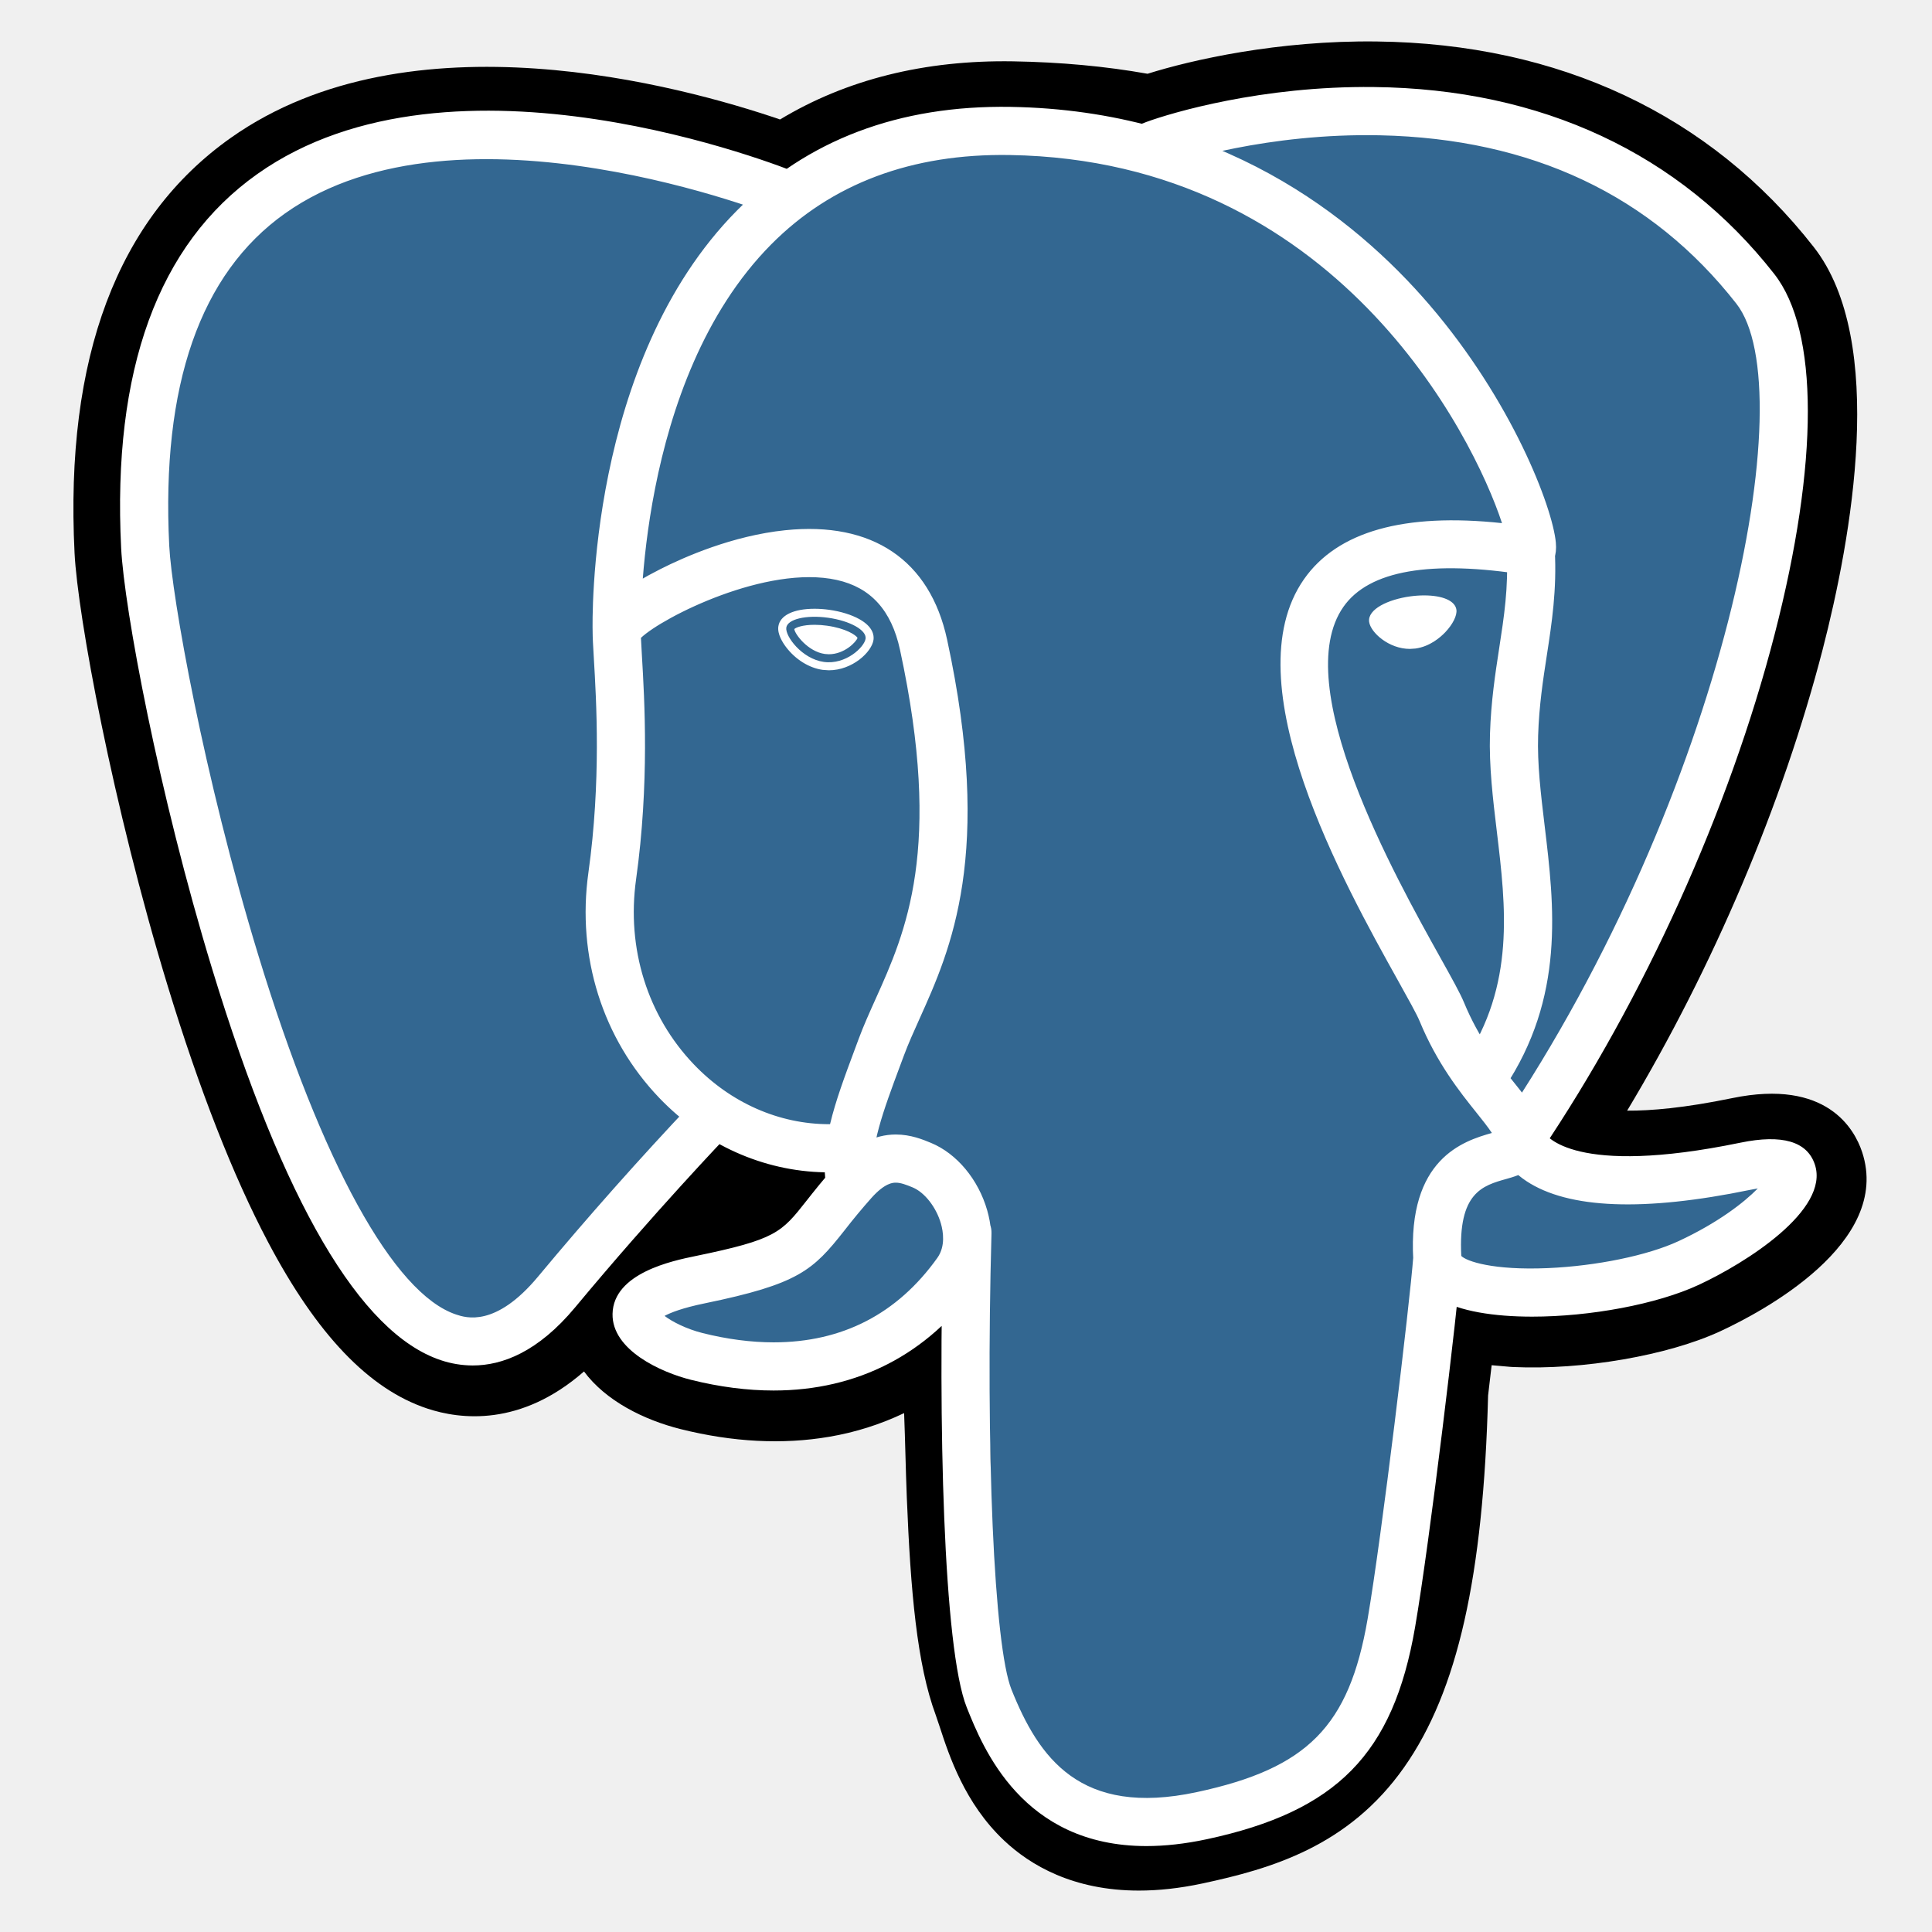
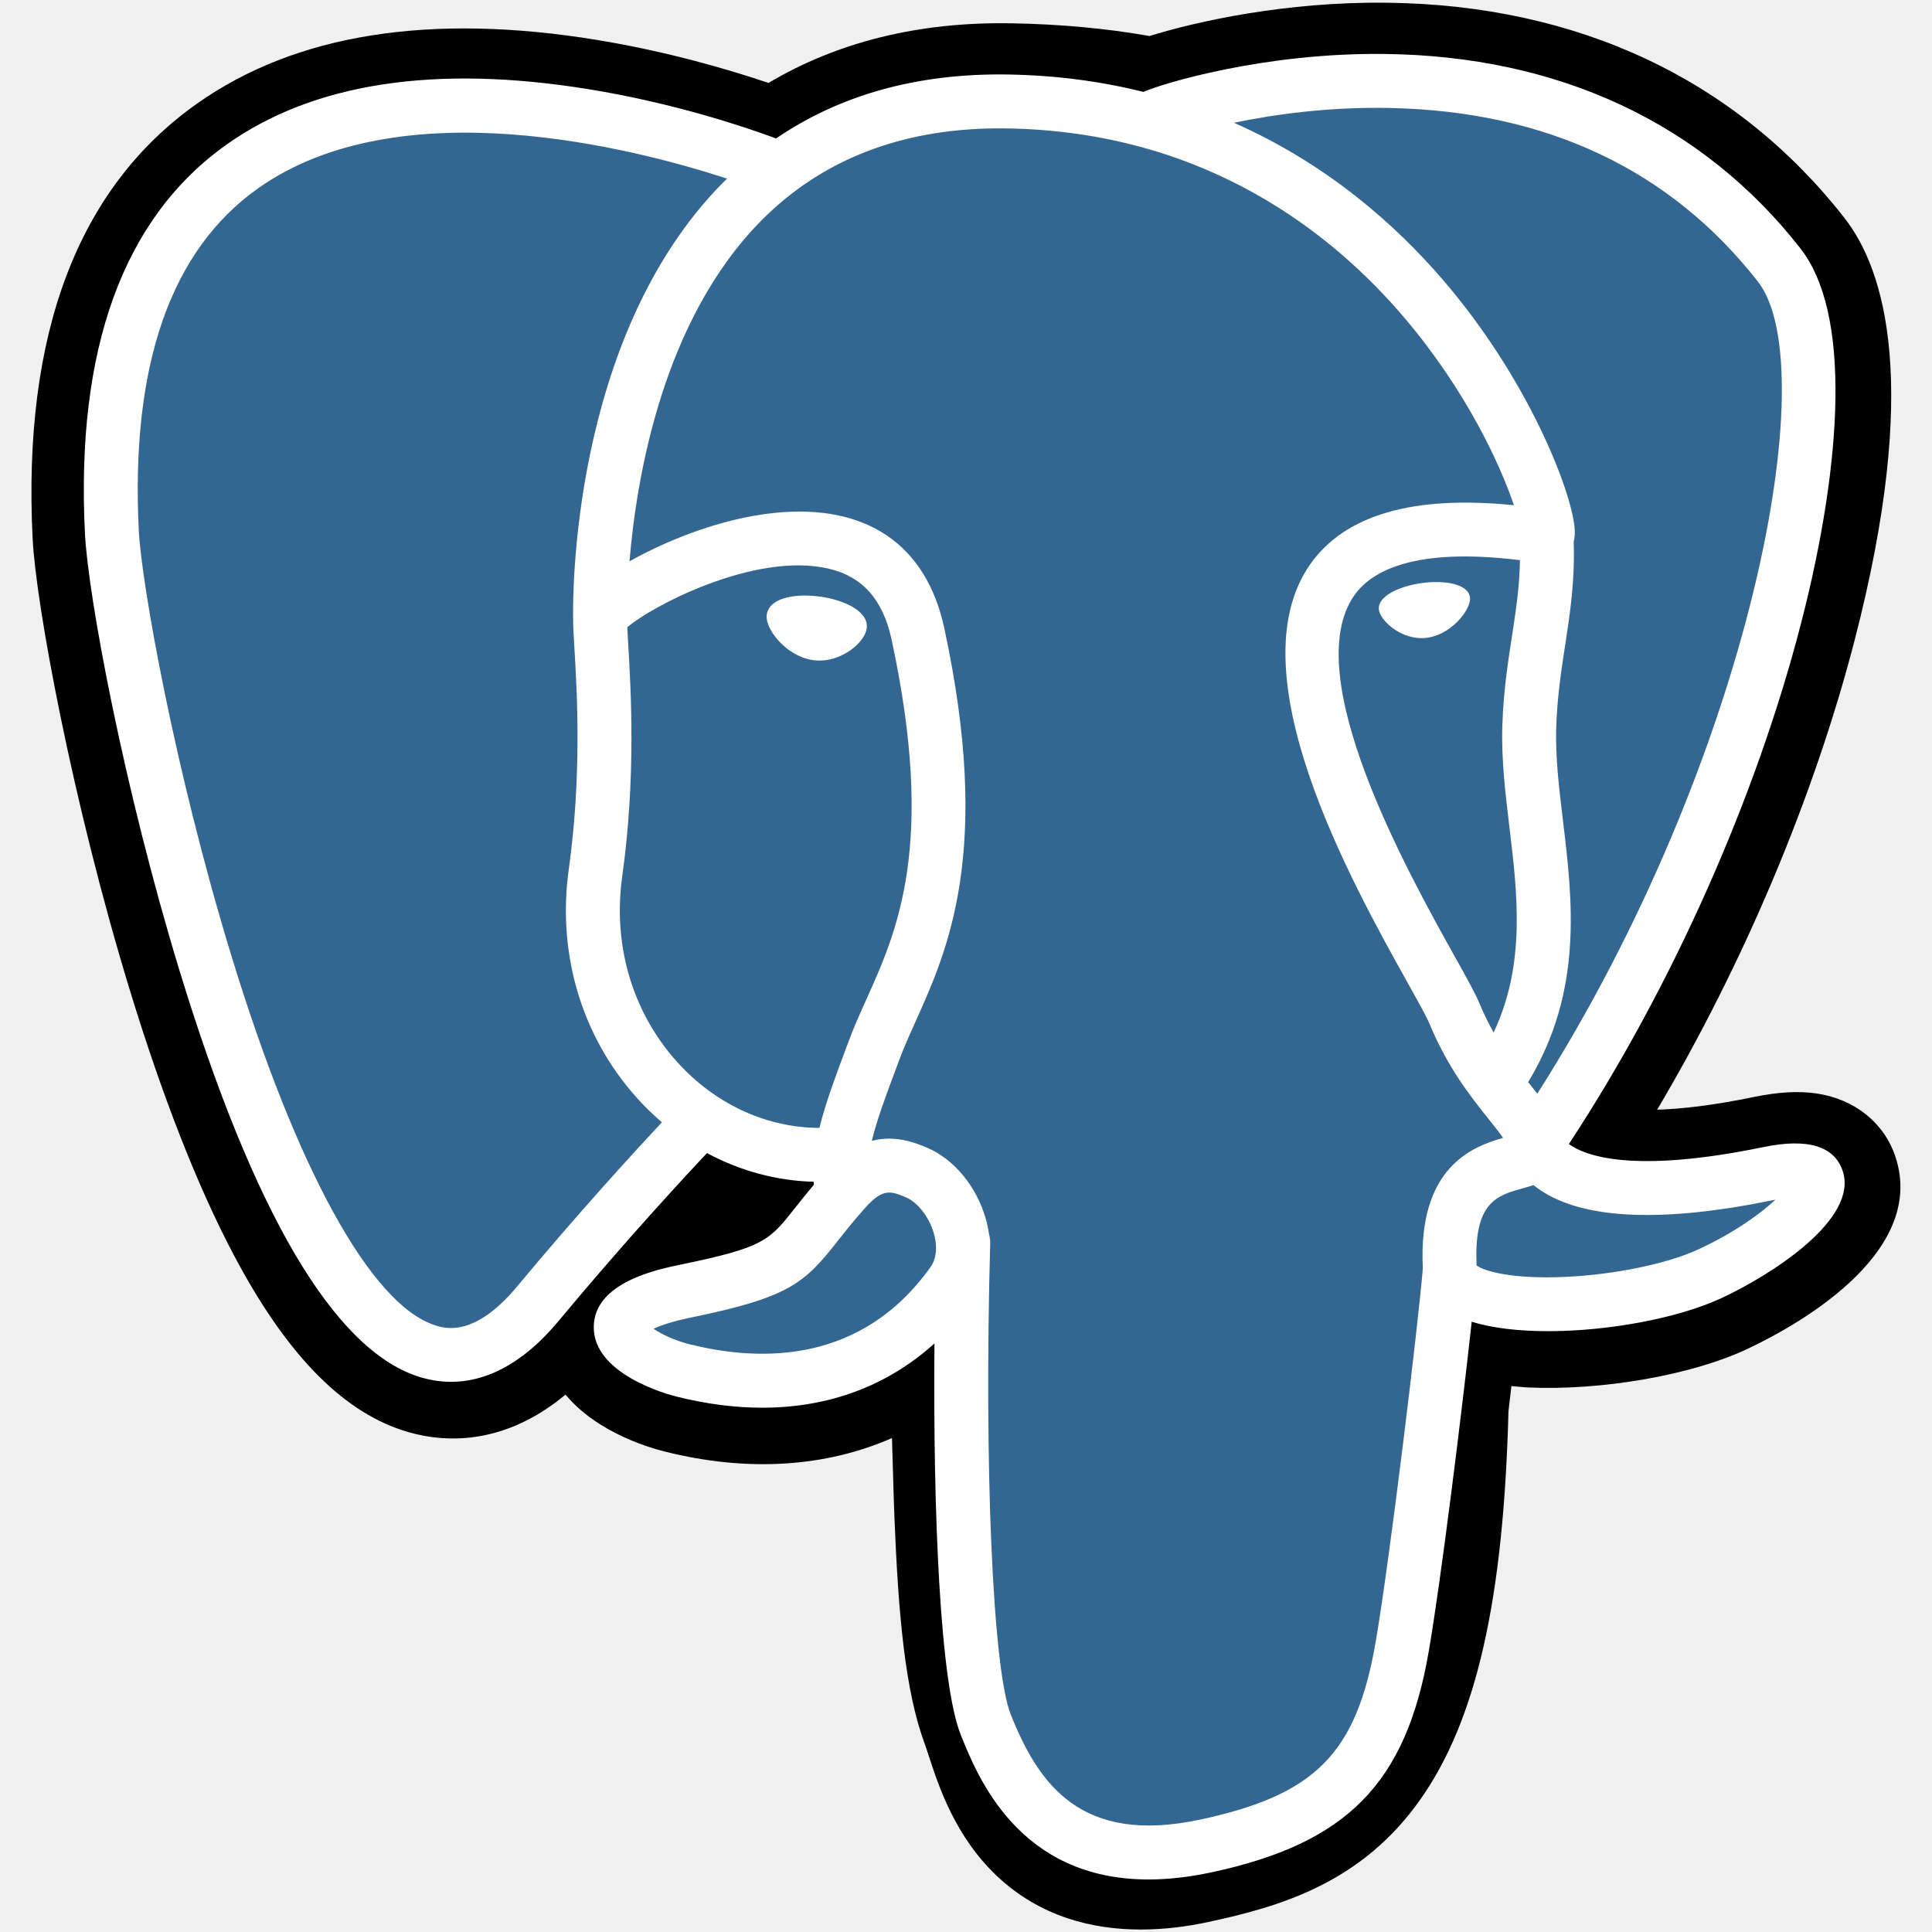
- <svg viewBox="0 0 128 128">
-   <path d="M93.809 92.112c.785-6.533.55-7.492 5.416-6.433l1.235.108c3.742.17 8.637-.602 11.513-1.938 6.191-2.873 9.861-7.668 3.758-6.409-13.924 2.873-14.881-1.842-14.881-1.842 14.703-21.815 20.849-49.508 15.543-56.287-14.47-18.489-39.517-9.746-39.936-9.52l-.134.025c-2.751-.571-5.83-.912-9.289-.968-6.301-.104-11.082 1.652-14.709 4.402 0 0-44.683-18.409-42.604 23.151.442 8.841 12.672 66.898 27.26 49.362 5.332-6.412 10.484-11.834 10.484-11.834 2.558 1.699 5.622 2.567 8.834 2.255l.249-.212c-.078.796-.044 1.575.099 2.497-3.757 4.199-2.653 4.936-10.166 6.482-7.602 1.566-3.136 4.355-.221 5.084 3.535.884 11.712 2.136 17.238-5.598l-.22.882c1.474 1.18 1.375 8.477 1.583 13.69.209 5.214.558 10.079 1.621 12.948 1.063 2.868 2.317 10.256 12.191 8.14 8.252-1.764 14.561-4.309 15.136-27.985">
-     </path>
-   <path d="M75.458 125.256c-4.367 0-7.211-1.689-8.938-3.32-2.607-2.46-3.641-5.629-4.259-7.522l-.267-.79c-1.244-3.358-1.666-8.193-1.916-14.419-.038-.935-.064-1.898-.093-2.919-.021-.747-.047-1.684-.085-2.664a18.8 18.8 0 01-4.962 1.568c-3.079.526-6.389.356-9.84-.507-2.435-.609-4.965-1.871-6.407-3.82-4.203 3.681-8.212 3.182-10.396 2.453-3.853-1.285-7.301-4.896-10.542-11.037-2.309-4.375-4.542-10.075-6.638-16.943-3.65-11.96-5.969-24.557-6.175-28.693C4.292 23.698 7.777 14.44 15.296 9.129 27.157.751 45.128 5.678 51.68 7.915c4.402-2.653 9.581-3.944 15.433-3.851 3.143.051 6.136.327 8.916.823 2.9-.912 8.628-2.221 15.185-2.139 12.081.144 22.092 4.852 28.949 13.615 4.894 6.252 2.474 19.381.597 26.651-2.642 10.226-7.271 21.102-12.957 30.57 1.544.011 3.781-.174 6.961-.831 6.274-1.295 8.109 2.069 8.607 3.575 1.995 6.042-6.677 10.608-9.382 11.864-3.466 1.609-9.117 2.589-13.745 2.377l-.202-.013-1.216-.107-.12 1.014-.116.991c-.311 11.999-2.025 19.598-5.552 24.619-3.697 5.264-8.835 6.739-13.361 7.709-1.544.33-2.947.474-4.219.474zm-9.19-43.671c2.819 2.256 3.066 6.501 3.287 14.434.028.99.054 1.927.089 2.802.106 2.65.355 8.855 1.327 11.477.137.371.26.747.39 1.146 1.083 3.316 1.626 4.979 6.309 3.978 3.931-.843 5.952-1.599 7.534-3.851 2.299-3.274 3.585-9.86 3.821-19.575l4.783.116-4.75-.57.14-1.186c.455-3.91.783-6.734 3.396-8.602 2.097-1.498 4.486-1.353 6.389-1.01-2.091-1.58-2.669-3.433-2.823-4.193l-.399-1.965 1.121-1.663c6.457-9.58 11.781-21.354 14.609-32.304 2.906-11.251 2.02-17.226 1.134-18.356-11.729-14.987-32.068-8.799-34.192-8.097l-.359.194-1.8.335-.922-.191c-2.542-.528-5.366-.82-8.393-.869-4.756-.08-8.593 1.044-11.739 3.431l-2.183 1.655-2.533-1.043c-5.412-2.213-21.308-6.662-29.696-.721-4.656 3.298-6.777 9.76-6.305 19.207.156 3.119 2.275 14.926 5.771 26.377 4.831 15.825 9.221 21.082 11.054 21.693.32.108 1.15-.537 1.976-1.529a270.708 270.708 0 0110.694-12.07l2.77-2.915 3.349 2.225c1.35.897 2.839 1.406 4.368 1.502l7.987-6.812-1.157 11.808c-.026.265-.039.626.065 1.296l.348 2.238-1.51 1.688-.174.196 4.388 2.025 1.836-2.301z">
-     </path>
-   <path fill="#336791" d="M115.731 77.44c-13.925 2.873-14.882-1.842-14.882-1.842 14.703-21.816 20.849-49.51 15.545-56.287C101.924.823 76.875 9.566 76.457 9.793l-.135.024c-2.751-.571-5.83-.911-9.291-.967-6.301-.103-11.08 1.652-14.707 4.402 0 0-44.684-18.408-42.606 23.151.442 8.842 12.672 66.899 27.26 49.363 5.332-6.412 10.483-11.834 10.483-11.834 2.559 1.699 5.622 2.567 8.833 2.255l.25-.212c-.078.796-.042 1.575.1 2.497-3.758 4.199-2.654 4.936-10.167 6.482-7.602 1.566-3.136 4.355-.22 5.084 3.534.884 11.712 2.136 17.237-5.598l-.221.882c1.473 1.18 2.507 7.672 2.334 13.557-.174 5.885-.29 9.926.871 13.082 1.16 3.156 2.316 10.256 12.192 8.14 8.252-1.768 12.528-6.351 13.124-13.995.422-5.435 1.377-4.631 1.438-9.49l.767-2.3c.884-7.367.14-9.743 5.225-8.638l1.235.108c3.742.17 8.639-.602 11.514-1.938 6.19-2.871 9.861-7.667 3.758-6.408z">
-     </path>
-   <path fill="#fff" d="M75.957 122.307c-8.232 0-10.84-6.519-11.907-9.185-1.562-3.907-1.899-19.069-1.551-31.503a1.59 1.59 0 011.64-1.55 1.594 1.594 0 011.55 1.639c-.401 14.341.168 27.337 1.324 30.229 1.804 4.509 4.54 8.453 12.275 6.796 7.343-1.575 10.093-4.359 11.318-11.46.94-5.449 2.799-20.951 3.028-24.01a1.593 1.593 0 011.71-1.472 1.597 1.597 0 011.472 1.71c-.239 3.185-2.089 18.657-3.065 24.315-1.446 8.387-5.185 12.191-13.794 14.037-1.463.313-2.792.453-4 .454zM31.321 90.466a6.71 6.71 0 01-2.116-.35c-5.347-1.784-10.44-10.492-15.138-25.885-3.576-11.717-5.842-23.947-6.041-27.922-.589-11.784 2.445-20.121 9.02-24.778 13.007-9.216 34.888-.44 35.813-.062a1.596 1.596 0 01-1.207 2.955c-.211-.086-21.193-8.492-32.768-.285-5.622 3.986-8.203 11.392-7.672 22.011.167 3.349 2.284 15.285 5.906 27.149 4.194 13.742 8.967 22.413 13.096 23.79.648.216 2.62.873 5.439-2.517A245.272 245.272 0 0145.88 73.046a1.596 1.596 0 012.304 2.208c-.048.05-4.847 5.067-10.077 11.359-2.477 2.979-4.851 3.853-6.786 3.853zm69.429-13.445a1.596 1.596 0 01-1.322-2.487c14.863-22.055 20.08-48.704 15.612-54.414-5.624-7.186-13.565-10.939-23.604-11.156-7.433-.16-13.341 1.738-14.307 2.069l-.243.099c-.971.305-1.716-.227-1.997-.849a1.6 1.6 0 01.631-2.025c.046-.027.192-.089.429-.176l-.021.006.021-.007c1.641-.601 7.639-2.4 15.068-2.315 11.108.118 20.284 4.401 26.534 12.388 2.957 3.779 2.964 12.485.019 23.887-3.002 11.625-8.651 24.118-15.497 34.277-.306.457-.81.703-1.323.703zm.76 10.21c-2.538 0-4.813-.358-6.175-1.174-1.4-.839-1.667-1.979-1.702-2.584-.382-6.71 3.32-7.878 5.208-8.411-.263-.398-.637-.866-1.024-1.349-1.101-1.376-2.609-3.26-3.771-6.078-.182-.44-.752-1.463-1.412-2.648-3.579-6.418-11.026-19.773-6.242-26.612 2.214-3.165 6.623-4.411 13.119-3.716C97.6 28.837 88.5 10.625 66.907 10.271c-6.494-.108-11.82 1.889-15.822 5.93-8.96 9.049-8.636 25.422-8.631 25.586a1.595 1.595 0 11-3.19.084c-.02-.727-.354-17.909 9.554-27.916C53.455 9.272 59.559 6.96 66.96 7.081c13.814.227 22.706 7.25 27.732 13.101 5.479 6.377 8.165 13.411 8.386 15.759.165 1.746-1.088 2.095-1.341 2.147l-.576.013c-6.375-1.021-10.465-.312-12.156 2.104-3.639 5.201 3.406 17.834 6.414 23.229.768 1.376 1.322 2.371 1.576 2.985.988 2.396 2.277 4.006 3.312 5.3.911 1.138 1.7 2.125 1.982 3.283.131.23 1.99 2.98 13.021.703 2.765-.57 4.423-.083 4.93 1.45.997 3.015-4.597 6.532-7.694 7.97-2.775 1.29-7.204 2.106-11.036 2.106zm-4.696-4.021c.35.353 2.101.962 5.727.806 3.224-.138 6.624-.839 8.664-1.786 2.609-1.212 4.351-2.567 5.253-3.492l-.5.092c-7.053 1.456-12.042 1.262-14.828-.577a6.162 6.162 0 01-.54-.401c-.302.119-.581.197-.78.253-1.58.443-3.214.902-2.996 5.105zm-45.562 8.915c-1.752 0-3.596-.239-5.479-.71-1.951-.488-5.24-1.957-5.19-4.37.057-2.707 3.994-3.519 5.476-3.824 5.354-1.103 5.703-1.545 7.376-3.67.488-.619 1.095-1.39 1.923-2.314 1.229-1.376 2.572-2.073 3.992-2.073.989 0 1.8.335 2.336.558 1.708.708 3.133 2.42 3.719 4.467.529 1.847.276 3.625-.71 5.006-3.237 4.533-7.886 6.93-13.443 6.93zm-7.222-4.943c.481.372 1.445.869 2.518 1.137 1.631.408 3.213.615 4.705.615 4.546 0 8.196-1.882 10.847-5.594.553-.774.387-1.757.239-2.274-.31-1.083-1.08-2.068-1.873-2.397-.43-.178-.787-.314-1.115-.314-.176 0-.712 0-1.614 1.009a41.146 41.146 0 00-1.794 2.162c-2.084 2.646-3.039 3.544-9.239 4.821-1.513.31-2.289.626-2.674.835zm12.269-7.36a1.596 1.596 0 01-1.575-1.354 8.218 8.218 0 01-.08-.799c-4.064-.076-7.985-1.82-10.962-4.926-3.764-3.927-5.477-9.368-4.699-14.927.845-6.037.529-11.366.359-14.229-.047-.796-.081-1.371-.079-1.769.003-.505.013-1.844 4.489-4.113 1.592-.807 4.784-2.215 8.271-2.576 5.777-.597 9.585 1.976 10.725 7.246 3.077 14.228.244 20.521-1.825 25.117-.385.856-.749 1.664-1.04 2.447l-.257.69c-1.093 2.931-2.038 5.463-1.748 7.354a1.595 1.595 0 01-1.335 1.819l-.244.02zM42.464 42.26l.062 1.139c.176 2.974.504 8.508-.384 14.86-.641 4.585.759 9.06 3.843 12.276 2.437 2.542 5.644 3.945 8.94 3.945h.068c.369-1.555.982-3.197 1.642-4.966l.255-.686c.329-.884.714-1.74 1.122-2.646 1.991-4.424 4.47-9.931 1.615-23.132-.565-2.615-1.936-4.128-4.189-4.627-4.628-1.022-11.525 2.459-12.974 3.837zm9.63-.677c-.08.564 1.033 2.07 2.485 2.271 1.449.203 2.689-.975 2.768-1.539.079-.564-1.033-1.186-2.485-1.388-1.451-.202-2.691.092-2.768.656zm2.818 2.826l-.407-.028c-.9-.125-1.81-.692-2.433-1.518-.219-.29-.576-.852-.505-1.354.101-.736.999-1.177 2.4-1.177.313 0 .639.023.967.069.766.106 1.477.327 2.002.62.91.508.977 1.075.936 1.368-.112.813-1.405 2.02-2.96 2.02zm-2.289-2.732c.045.348.907 1.496 2.029 1.651l.261.018c1.036 0 1.81-.815 1.901-1.082-.096-.182-.762-.634-2.025-.81a5.823 5.823 0 00-.821-.059c-.812 0-1.243.183-1.345.282zm43.605-1.245c.079.564-1.033 2.07-2.484 2.272-1.45.202-2.691-.975-2.771-1.539-.076-.564 1.036-1.187 2.486-1.388 1.45-.203 2.689.092 2.769.655zm-2.819 2.56c-1.396 0-2.601-1.086-2.7-1.791-.115-.846 1.278-1.489 2.712-1.688.316-.044.629-.066.93-.066 1.238 0 2.058.363 2.14.949.053.379-.238.964-.739 1.492-.331.347-1.026.948-1.973 1.079l-.37.025zm.943-3.013c-.276 0-.564.021-.856.061-1.441.201-2.301.779-2.259 1.089.048.341.968 1.332 2.173 1.332l.297-.021c.787-.109 1.378-.623 1.66-.919.443-.465.619-.903.598-1.052-.028-.198-.56-.49-1.613-.49zm3.965 32.843a1.594 1.594 0 01-1.324-2.483c3.398-5.075 2.776-10.25 2.175-15.255-.257-2.132-.521-4.337-.453-6.453.07-2.177.347-3.973.614-5.71.317-2.058.617-4.002.493-6.31a1.595 1.595 0 113.186-.172c.142 2.638-.197 4.838-.525 6.967-.253 1.643-.515 3.342-.578 5.327-.061 1.874.178 3.864.431 5.97.64 5.322 1.365 11.354-2.691 17.411a1.596 1.596 0 01-1.328.708z">
-     </path>
+ <svg xmlns="http://www.w3.org/2000/svg" width="800px" height="800px" viewBox="-4 0 264 264" preserveAspectRatio="xMinYMin meet">
+   <path d="M255.008 158.086c-1.535-4.649-5.556-7.887-10.756-8.664-2.452-.366-5.26-.21-8.583.475-5.792 1.195-10.089 1.65-13.225 1.738 11.837-19.985 21.462-42.775 27.003-64.228 8.96-34.689 4.172-50.492-1.423-57.64C233.217 10.847 211.614.683 185.552.372c-13.903-.17-26.108 2.575-32.475 4.549-5.928-1.046-12.302-1.63-18.99-1.738-12.537-.2-23.614 2.533-33.079 8.15-5.24-1.772-13.65-4.27-23.362-5.864-22.842-3.75-41.252-.828-54.718 8.685C6.622 25.672-.937 45.684.461 73.634c.444 8.874 5.408 35.874 13.224 61.48 4.492 14.718 9.282 26.94 14.237 36.33 7.027 13.315 14.546 21.156 22.987 23.972 4.731 1.576 13.327 2.68 22.368-4.85 1.146 1.388 2.675 2.767 4.704 4.048 2.577 1.625 5.728 2.953 8.875 3.74 11.341 2.835 21.964 2.126 31.027-1.848.056 1.612.099 3.152.135 4.482.06 2.157.12 4.272.199 6.25.537 13.374 1.447 23.773 4.143 31.049.148.4.347 1.01.557 1.657 1.345 4.118 3.594 11.012 9.316 16.411 5.925 5.593 13.092 7.308 19.656 7.308 3.292 0 6.433-.432 9.188-1.022 9.82-2.105 20.973-5.311 29.041-16.799 7.628-10.86 11.336-27.217 12.007-52.99.087-.729.167-1.425.244-2.088l.16-1.362 1.797.158.463.031c10.002.456 22.232-1.665 29.743-5.154 5.935-2.754 24.954-12.795 20.476-26.351" />
+   <path d="M237.906 160.722c-29.74 6.135-31.785-3.934-31.785-3.934 31.4-46.593 44.527-105.736 33.2-120.211-30.904-39.485-84.399-20.811-85.292-20.327l-.287.052c-5.876-1.22-12.451-1.946-19.842-2.067-13.456-.22-23.664 3.528-31.41 9.402 0 0-95.43-39.314-90.991 49.444.944 18.882 27.064 142.873 58.218 105.422 11.387-13.695 22.39-25.274 22.39-25.274 5.464 3.63 12.006 5.482 18.864 4.817l.533-.452c-.166 1.7-.09 3.363.213 5.332-8.026 8.967-5.667 10.541-21.711 13.844-16.235 3.346-6.698 9.302-.471 10.86 7.549 1.887 25.013 4.561 36.813-11.958l-.47 1.885c3.144 2.519 5.352 16.383 4.982 28.952-.37 12.568-.617 21.197 1.86 27.937 2.479 6.74 4.948 21.905 26.04 17.386 17.623-3.777 26.756-13.564 28.027-29.89.901-11.606 2.942-9.89 3.07-20.267l1.637-4.912c1.887-15.733.3-20.809 11.157-18.448l2.64.232c7.99.363 18.45-1.286 24.589-4.139 13.218-6.134 21.058-16.377 8.024-13.686h.002" fill="#336791" />
+   <path d="M108.076 81.525c-2.68-.373-5.107-.028-6.335.902-.69.523-.904 1.129-.962 1.546-.154 1.105.62 2.327 1.096 2.957 1.346 1.784 3.312 3.01 5.258 3.28.282.04.563.058.842.058 3.245 0 6.196-2.527 6.456-4.392.325-2.336-3.066-3.893-6.355-4.35M196.86 81.599c-.256-1.831-3.514-2.353-6.606-1.923-3.088.43-6.082 1.824-5.832 3.659.2 1.427 2.777 3.863 5.827 3.863.258 0 .518-.017.78-.054 2.036-.282 3.53-1.575 4.24-2.32 1.08-1.136 1.706-2.402 1.591-3.225" fill="#FFF" />
+   <path d="M247.802 160.025c-1.134-3.429-4.784-4.532-10.848-3.28-18.005 3.716-24.453 1.142-26.57-.417 13.995-21.32 25.508-47.092 31.719-71.137 2.942-11.39 4.567-21.968 4.7-30.59.147-9.463-1.465-16.417-4.789-20.665-13.402-17.125-33.072-26.311-56.882-26.563-16.369-.184-30.199 4.005-32.88 5.183-5.646-1.404-11.801-2.266-18.502-2.376-12.288-.199-22.91 2.743-31.704 8.74-3.82-1.422-13.692-4.811-25.765-6.756-20.872-3.36-37.458-.814-49.294 7.571-14.123 10.006-20.643 27.892-19.38 53.16.425 8.501 5.269 34.653 12.913 59.698 10.062 32.964 21 51.625 32.508 55.464 1.347.449 2.9.763 4.613.763 4.198 0 9.345-1.892 14.7-8.33a529.832 529.832 0 0 1 20.261-22.926c4.524 2.428 9.494 3.784 14.577 3.92.01.133.023.266.035.398a117.66 117.66 0 0 0-2.57 3.175c-3.522 4.471-4.255 5.402-15.592 7.736-3.225.666-11.79 2.431-11.916 8.435-.136 6.56 10.125 9.315 11.294 9.607 4.074 1.02 7.999 1.523 11.742 1.523 9.103 0 17.114-2.992 23.516-8.781-.197 23.386.778 46.43 3.586 53.451 2.3 5.748 7.918 19.795 25.664 19.794 2.604 0 5.47-.303 8.623-.979 18.521-3.97 26.564-12.156 29.675-30.203 1.665-9.645 4.522-32.676 5.866-45.03 2.836.885 6.487 1.29 10.434 1.289 8.232 0 17.731-1.749 23.688-4.514 6.692-3.108 18.768-10.734 16.578-17.36zm-44.106-83.48c-.061 3.647-.563 6.958-1.095 10.414-.573 3.717-1.165 7.56-1.314 12.225-.147 4.54.42 9.26.968 13.825 1.108 9.22 2.245 18.712-2.156 28.078a36.508 36.508 0 0 1-1.95-4.009c-.547-1.326-1.735-3.456-3.38-6.404-6.399-11.476-21.384-38.35-13.713-49.316 2.285-3.264 8.084-6.62 22.64-4.813zm-17.644-61.787c21.334.471 38.21 8.452 50.158 23.72 9.164 11.711-.927 64.998-30.14 110.969a171.33 171.33 0 0 0-.886-1.117l-.37-.462c7.549-12.467 6.073-24.802 4.759-35.738-.54-4.488-1.05-8.727-.92-12.709.134-4.22.692-7.84 1.232-11.34.663-4.313 1.338-8.776 1.152-14.037.139-.552.195-1.204.122-1.978-.475-5.045-6.235-20.144-17.975-33.81-6.422-7.475-15.787-15.84-28.574-21.482 5.5-1.14 13.021-2.203 21.442-2.016zM66.674 175.778c-5.9 7.094-9.974 5.734-11.314 5.288-8.73-2.912-18.86-21.364-27.791-50.624-7.728-25.318-12.244-50.777-12.602-57.916-1.128-22.578 4.345-38.313 16.268-46.769 19.404-13.76 51.306-5.524 64.125-1.347-.184.182-.376.352-.558.537-21.036 21.244-20.537 57.54-20.485 59.759-.002.856.07 2.068.168 3.735.362 6.105 1.036 17.467-.764 30.334-1.672 11.957 2.014 23.66 10.111 32.109a36.275 36.275 0 0 0 2.617 2.468c-3.604 3.86-11.437 12.396-19.775 22.426zm22.479-29.993c-6.526-6.81-9.49-16.282-8.133-25.99 1.9-13.592 1.199-25.43.822-31.79-.053-.89-.1-1.67-.127-2.285 3.073-2.725 17.314-10.355 27.47-8.028 4.634 1.061 7.458 4.217 8.632 9.645 6.076 28.103.804 39.816-3.432 49.229-.873 1.939-1.698 3.772-2.402 5.668l-.546 1.466c-1.382 3.706-2.668 7.152-3.465 10.424-6.938-.02-13.687-2.984-18.819-8.34zm1.065 37.9c-2.026-.506-3.848-1.385-4.917-2.114.893-.42 2.482-.992 5.238-1.56 13.337-2.745 15.397-4.683 19.895-10.394 1.031-1.31 2.2-2.794 3.819-4.602l.002-.002c2.411-2.7 3.514-2.242 5.514-1.412 1.621.67 3.2 2.702 3.84 4.938.303 1.056.643 3.06-.47 4.62-9.396 13.156-23.088 12.987-32.921 10.526zm69.799 64.952c-16.316 3.496-22.093-4.829-25.9-14.346-2.457-6.144-3.665-33.85-2.808-64.447.011-.407-.047-.8-.159-1.17a15.444 15.444 0 0 0-.456-2.162c-1.274-4.452-4.379-8.176-8.104-9.72-1.48-.613-4.196-1.738-7.46-.903.696-2.868 1.903-6.107 3.212-9.614l.549-1.475c.618-1.663 1.394-3.386 2.214-5.21 4.433-9.848 10.504-23.337 3.915-53.81-2.468-11.414-10.71-16.988-23.204-15.693-7.49.775-14.343 3.797-17.761 5.53-.735.372-1.407.732-2.035 1.082.954-11.5 4.558-32.992 18.04-46.59 8.489-8.56 19.794-12.788 33.568-12.56 27.14.444 44.544 14.372 54.366 25.979 8.464 10.001 13.047 20.076 14.876 25.51-13.755-1.399-23.11 1.316-27.852 8.096-10.317 14.748 5.644 43.372 13.315 57.129 1.407 2.521 2.621 4.7 3.003 5.626 2.498 6.054 5.732 10.096 8.093 13.046.724.904 1.426 1.781 1.96 2.547-4.166 1.201-11.649 3.976-10.967 17.847-.55 6.96-4.461 39.546-6.448 51.059-2.623 15.21-8.22 20.875-23.957 24.25zm68.104-77.936c-4.26 1.977-11.389 3.46-18.161 3.779-7.48.35-11.288-.838-12.184-1.569-.42-8.644 2.797-9.547 6.202-10.503.535-.15 1.057-.297 1.561-.473.313.255.656.508 1.032.756 6.012 3.968 16.735 4.396 31.874 1.271l.166-.033c-2.042 1.909-5.536 4.471-10.49 6.772z" fill="#FFF" />
</svg>
